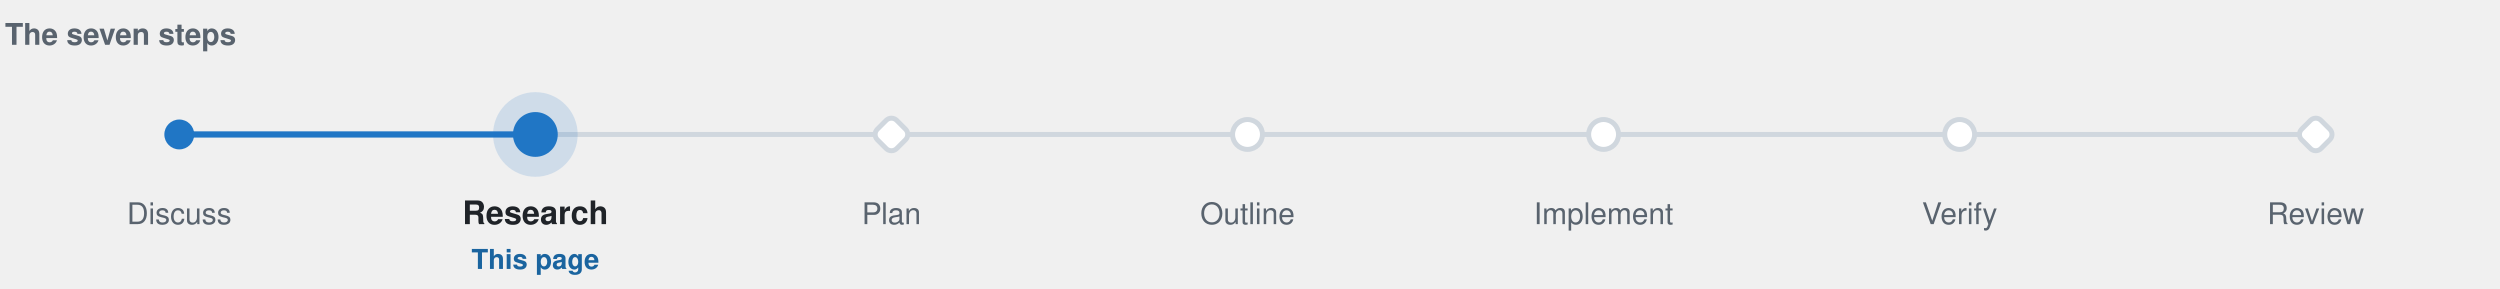
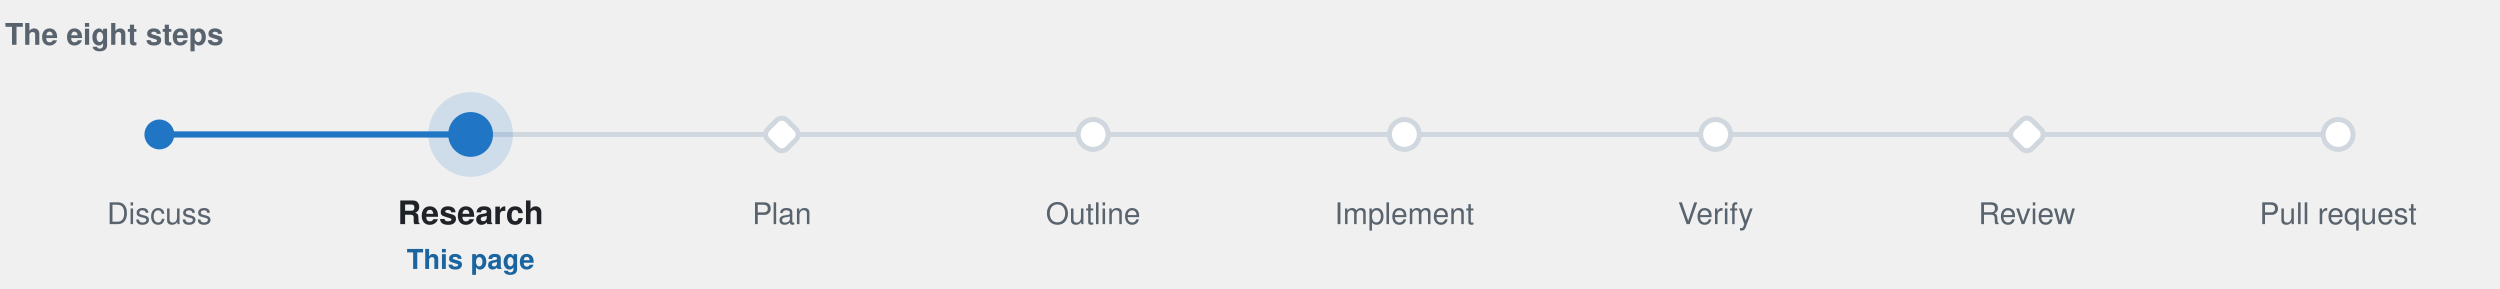
- <svg xmlns="http://www.w3.org/2000/svg" style="background:#ffffff" width="1004" height="116" viewBox="-2 -2 1004 116" role="img" aria-label="The seven steps, with Research highlighted">
-   <text x="0" y="16" font-family="-apple-system, BlinkMacSystemFont, 'Segoe UI', 'Helvetica Neue', Helvetica, Arial, sans-serif" font-size="12" font-weight="600" fill="#59636e" text-anchor="start">The seven steps</text>
-   <line x1="70" y1="52" x2="928" y2="52" stroke="#d0d7de" stroke-width="2" />
-   <line x1="70" y1="52" x2="213" y2="52" stroke="#2076c5" stroke-width="2.5" />
-   <circle cx="70" cy="52" r="6" fill="#2076c5" />
-   <text x="70" y="88" font-family="-apple-system, BlinkMacSystemFont, 'Segoe UI', 'Helvetica Neue', Helvetica, Arial, sans-serif" font-size="12" font-weight="500" fill="#59636e" text-anchor="middle">Discuss</text>
-   <circle cx="213" cy="52" r="17" fill="#2076c5" fill-opacity="0.16" />
-   <circle cx="213" cy="52" r="9" fill="#2076c5" />
-   <text x="213" y="88" font-family="-apple-system, BlinkMacSystemFont, 'Segoe UI', 'Helvetica Neue', Helvetica, Arial, sans-serif" font-size="13" font-weight="700" fill="#1f2328" text-anchor="middle">Research</text>
-   <text x="213" y="106" font-family="-apple-system, BlinkMacSystemFont, 'Segoe UI', 'Helvetica Neue', Helvetica, Arial, sans-serif" font-size="11" font-weight="600" fill="#1a649f" text-anchor="middle">This page</text>
-   <rect x="350.5" y="46.5" width="11.0" height="11.0" rx="3" transform="rotate(45 356 52)" fill="#ffffff" stroke="#d0d7de" stroke-width="2" />
-   <text x="356" y="88" font-family="-apple-system, BlinkMacSystemFont, 'Segoe UI', 'Helvetica Neue', Helvetica, Arial, sans-serif" font-size="12" font-weight="500" fill="#59636e" text-anchor="middle">Plan</text>
-   <circle cx="499" cy="52" r="6" fill="#ffffff" stroke="#d0d7de" stroke-width="2" />
-   <text x="499" y="88" font-family="-apple-system, BlinkMacSystemFont, 'Segoe UI', 'Helvetica Neue', Helvetica, Arial, sans-serif" font-size="12" font-weight="500" fill="#59636e" text-anchor="middle">Outline</text>
-   <circle cx="642" cy="52" r="6" fill="#ffffff" stroke="#d0d7de" stroke-width="2" />
-   <text x="642" y="88" font-family="-apple-system, BlinkMacSystemFont, 'Segoe UI', 'Helvetica Neue', Helvetica, Arial, sans-serif" font-size="12" font-weight="500" fill="#59636e" text-anchor="middle">Implement</text>
-   <circle cx="785" cy="52" r="6" fill="#ffffff" stroke="#d0d7de" stroke-width="2" />
-   <text x="785" y="88" font-family="-apple-system, BlinkMacSystemFont, 'Segoe UI', 'Helvetica Neue', Helvetica, Arial, sans-serif" font-size="12" font-weight="500" fill="#59636e" text-anchor="middle">Verify</text>
-   <rect x="922.5" y="46.5" width="11.0" height="11.0" rx="3" transform="rotate(45 928 52)" fill="#ffffff" stroke="#d0d7de" stroke-width="2" />
-   <text x="928" y="88" font-family="-apple-system, BlinkMacSystemFont, 'Segoe UI', 'Helvetica Neue', Helvetica, Arial, sans-serif" font-size="12" font-weight="500" fill="#59636e" text-anchor="middle">Review</text>
+ <svg xmlns="http://www.w3.org/2000/svg" style="background:#ffffff" width="1004" height="116" viewBox="-2 -2 1004 116" role="img" aria-label="The eight steps, with Research highlighted">
+   <text x="0" y="16" font-family="-apple-system, BlinkMacSystemFont, 'Segoe UI', 'Helvetica Neue', Helvetica, Arial, sans-serif" font-size="12" font-weight="600" fill="#59636e" text-anchor="start">The eight steps</text>
+   <line x1="62" y1="52" x2="937" y2="52" stroke="#d0d7de" stroke-width="2" />
+   <line x1="62" y1="52" x2="187" y2="52" stroke="#2076c5" stroke-width="2.5" />
+   <circle cx="62" cy="52" r="6" fill="#2076c5" />
+   <text x="62" y="88" font-family="-apple-system, BlinkMacSystemFont, 'Segoe UI', 'Helvetica Neue', Helvetica, Arial, sans-serif" font-size="12" font-weight="500" fill="#59636e" text-anchor="middle">Discuss</text>
+   <circle cx="187" cy="52" r="17" fill="#2076c5" fill-opacity="0.16" />
+   <circle cx="187" cy="52" r="9" fill="#2076c5" />
+   <text x="187" y="88" font-family="-apple-system, BlinkMacSystemFont, 'Segoe UI', 'Helvetica Neue', Helvetica, Arial, sans-serif" font-size="13" font-weight="700" fill="#1f2328" text-anchor="middle">Research</text>
+   <text x="187" y="106" font-family="-apple-system, BlinkMacSystemFont, 'Segoe UI', 'Helvetica Neue', Helvetica, Arial, sans-serif" font-size="11" font-weight="600" fill="#1a649f" text-anchor="middle">This page</text>
+   <rect x="306.5" y="46.5" width="11.0" height="11.0" rx="3" transform="rotate(45 312 52)" fill="#ffffff" stroke="#d0d7de" stroke-width="2" />
+   <text x="312" y="88" font-family="-apple-system, BlinkMacSystemFont, 'Segoe UI', 'Helvetica Neue', Helvetica, Arial, sans-serif" font-size="12" font-weight="500" fill="#59636e" text-anchor="middle">Plan</text>
+   <circle cx="437" cy="52" r="6" fill="#ffffff" stroke="#d0d7de" stroke-width="2" />
+   <text x="437" y="88" font-family="-apple-system, BlinkMacSystemFont, 'Segoe UI', 'Helvetica Neue', Helvetica, Arial, sans-serif" font-size="12" font-weight="500" fill="#59636e" text-anchor="middle">Outline</text>
+   <circle cx="562" cy="52" r="6" fill="#ffffff" stroke="#d0d7de" stroke-width="2" />
+   <text x="562" y="88" font-family="-apple-system, BlinkMacSystemFont, 'Segoe UI', 'Helvetica Neue', Helvetica, Arial, sans-serif" font-size="12" font-weight="500" fill="#59636e" text-anchor="middle">Implement</text>
+   <circle cx="687" cy="52" r="6" fill="#ffffff" stroke="#d0d7de" stroke-width="2" />
+   <text x="687" y="88" font-family="-apple-system, BlinkMacSystemFont, 'Segoe UI', 'Helvetica Neue', Helvetica, Arial, sans-serif" font-size="12" font-weight="500" fill="#59636e" text-anchor="middle">Verify</text>
+   <rect x="806.5" y="46.5" width="11.0" height="11.0" rx="3" transform="rotate(45 812 52)" fill="#ffffff" stroke="#d0d7de" stroke-width="2" />
+   <text x="812" y="88" font-family="-apple-system, BlinkMacSystemFont, 'Segoe UI', 'Helvetica Neue', Helvetica, Arial, sans-serif" font-size="12" font-weight="500" fill="#59636e" text-anchor="middle">Review</text>
+   <circle cx="937" cy="52" r="6" fill="#ffffff" stroke="#d0d7de" stroke-width="2" />
+   <text x="937" y="88" font-family="-apple-system, BlinkMacSystemFont, 'Segoe UI', 'Helvetica Neue', Helvetica, Arial, sans-serif" font-size="12" font-weight="500" fill="#59636e" text-anchor="middle">Pull request</text>
</svg>
